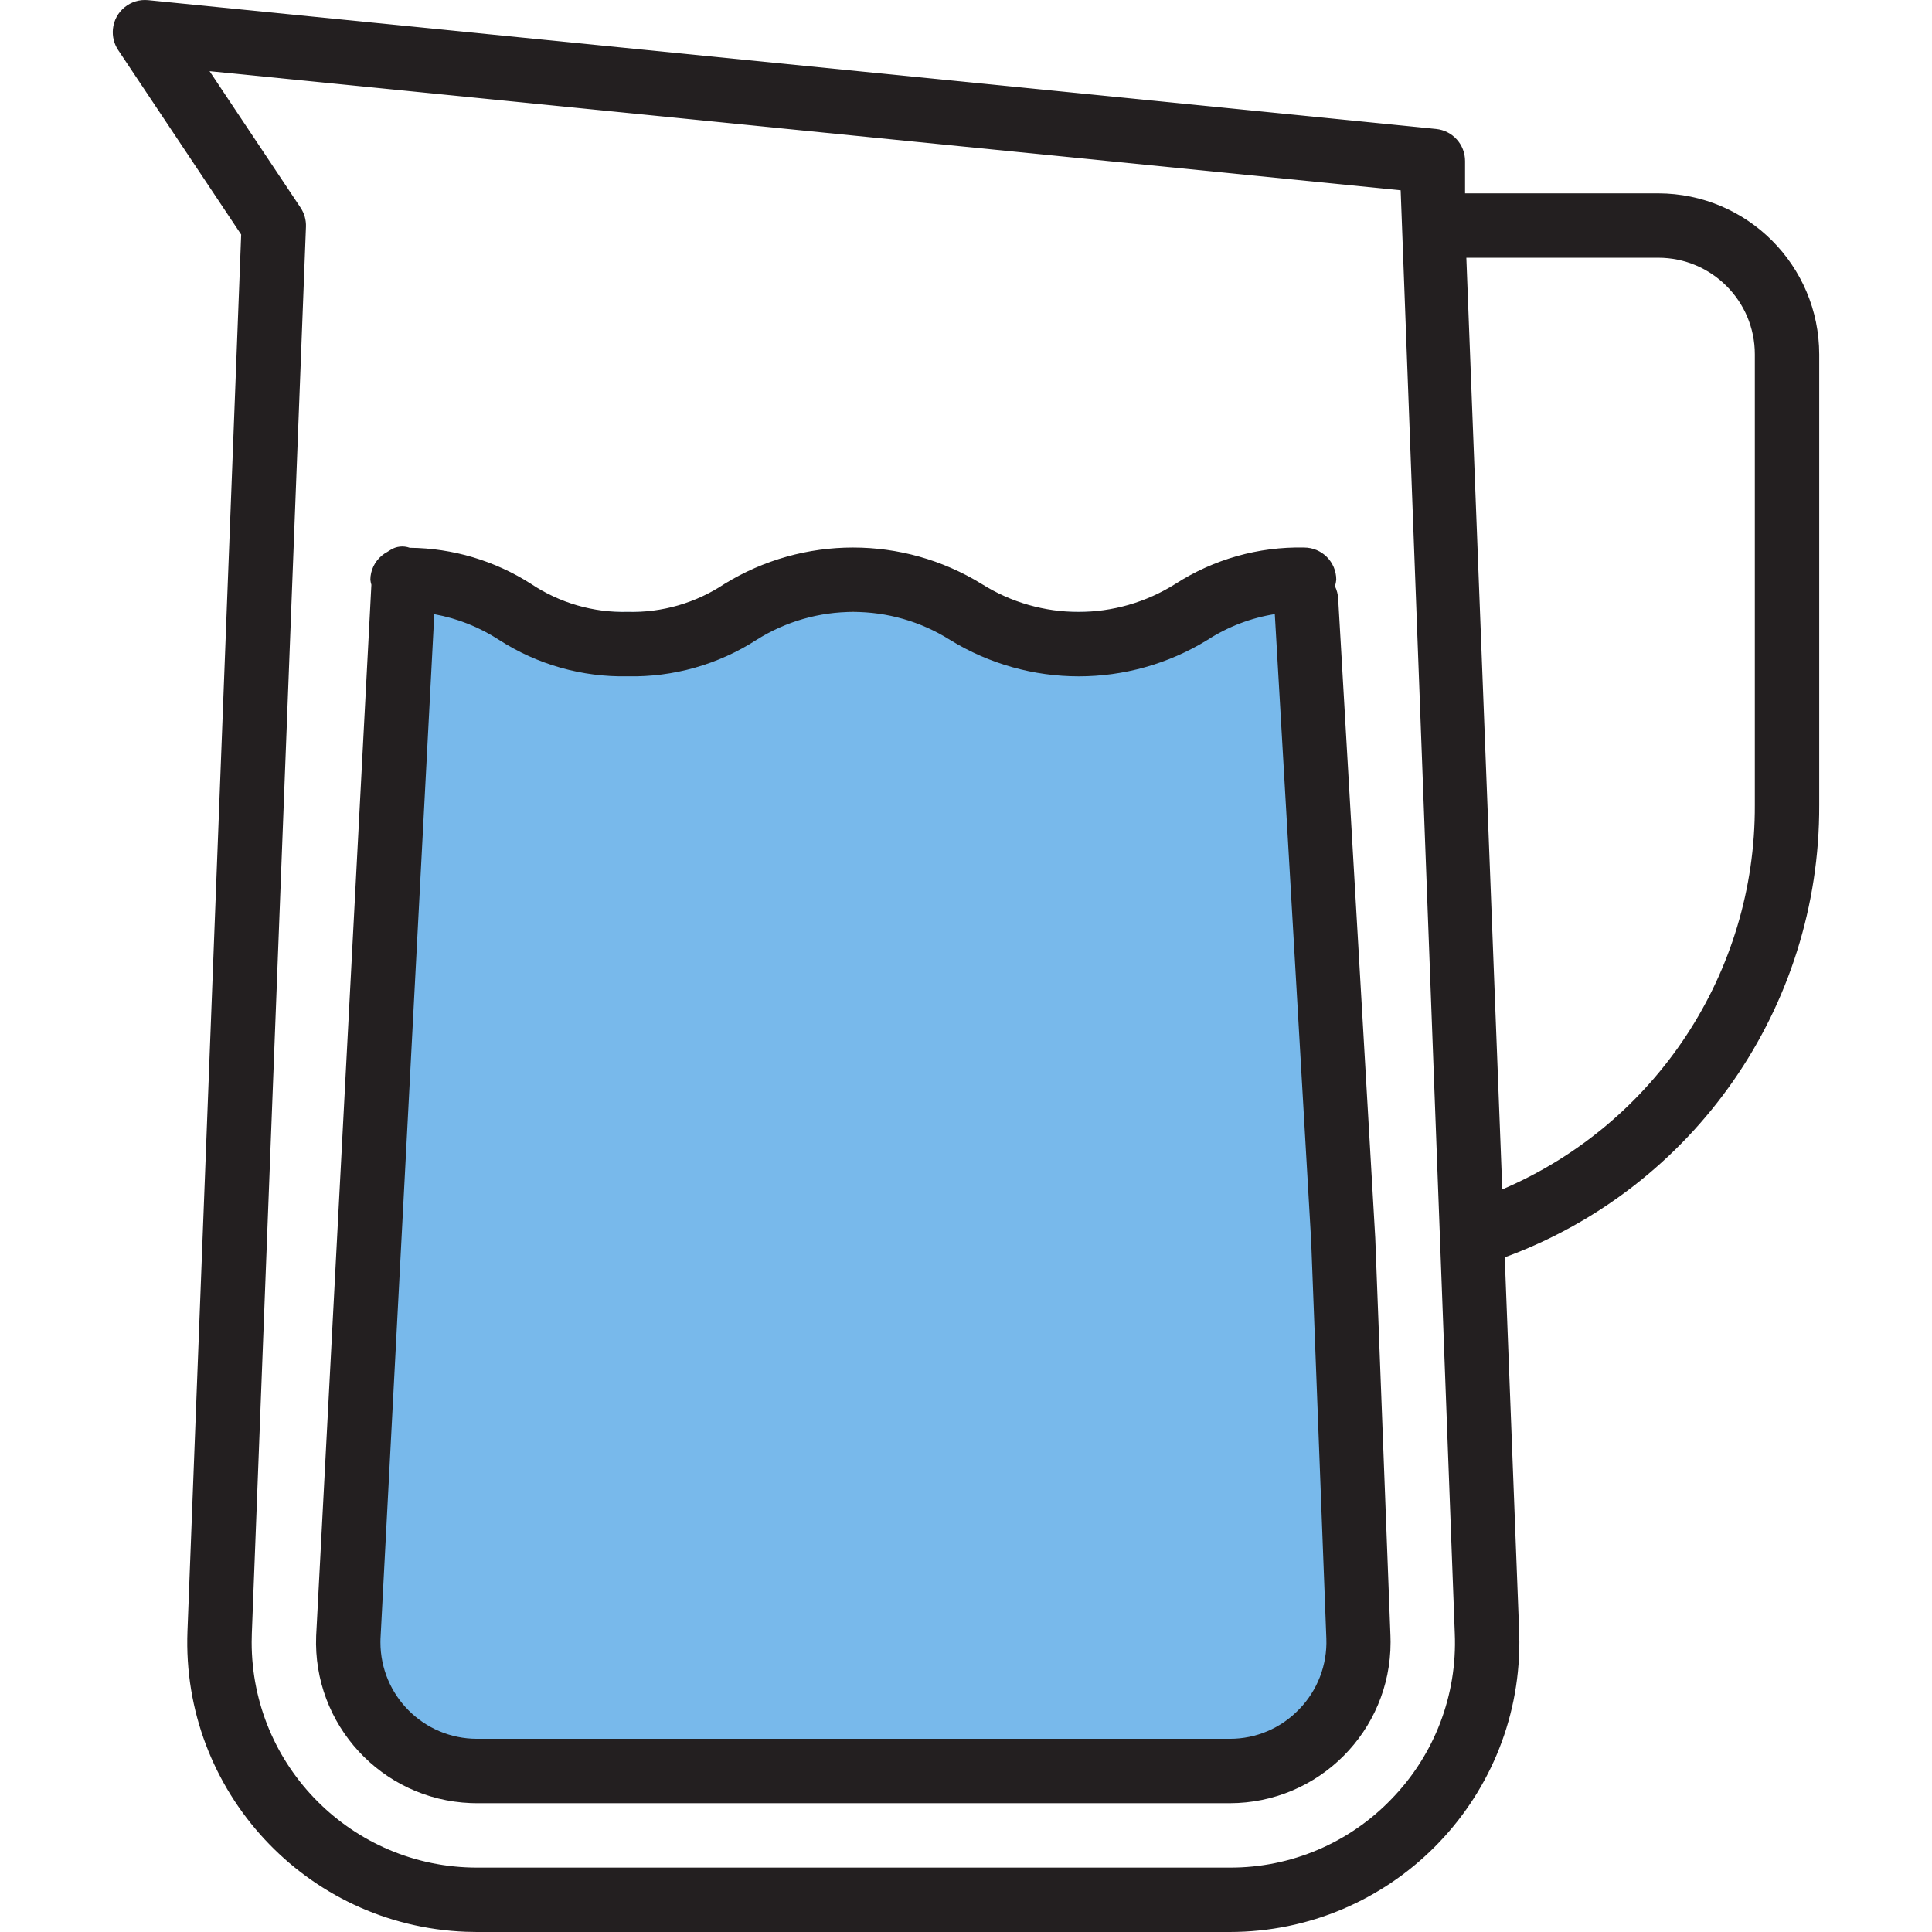
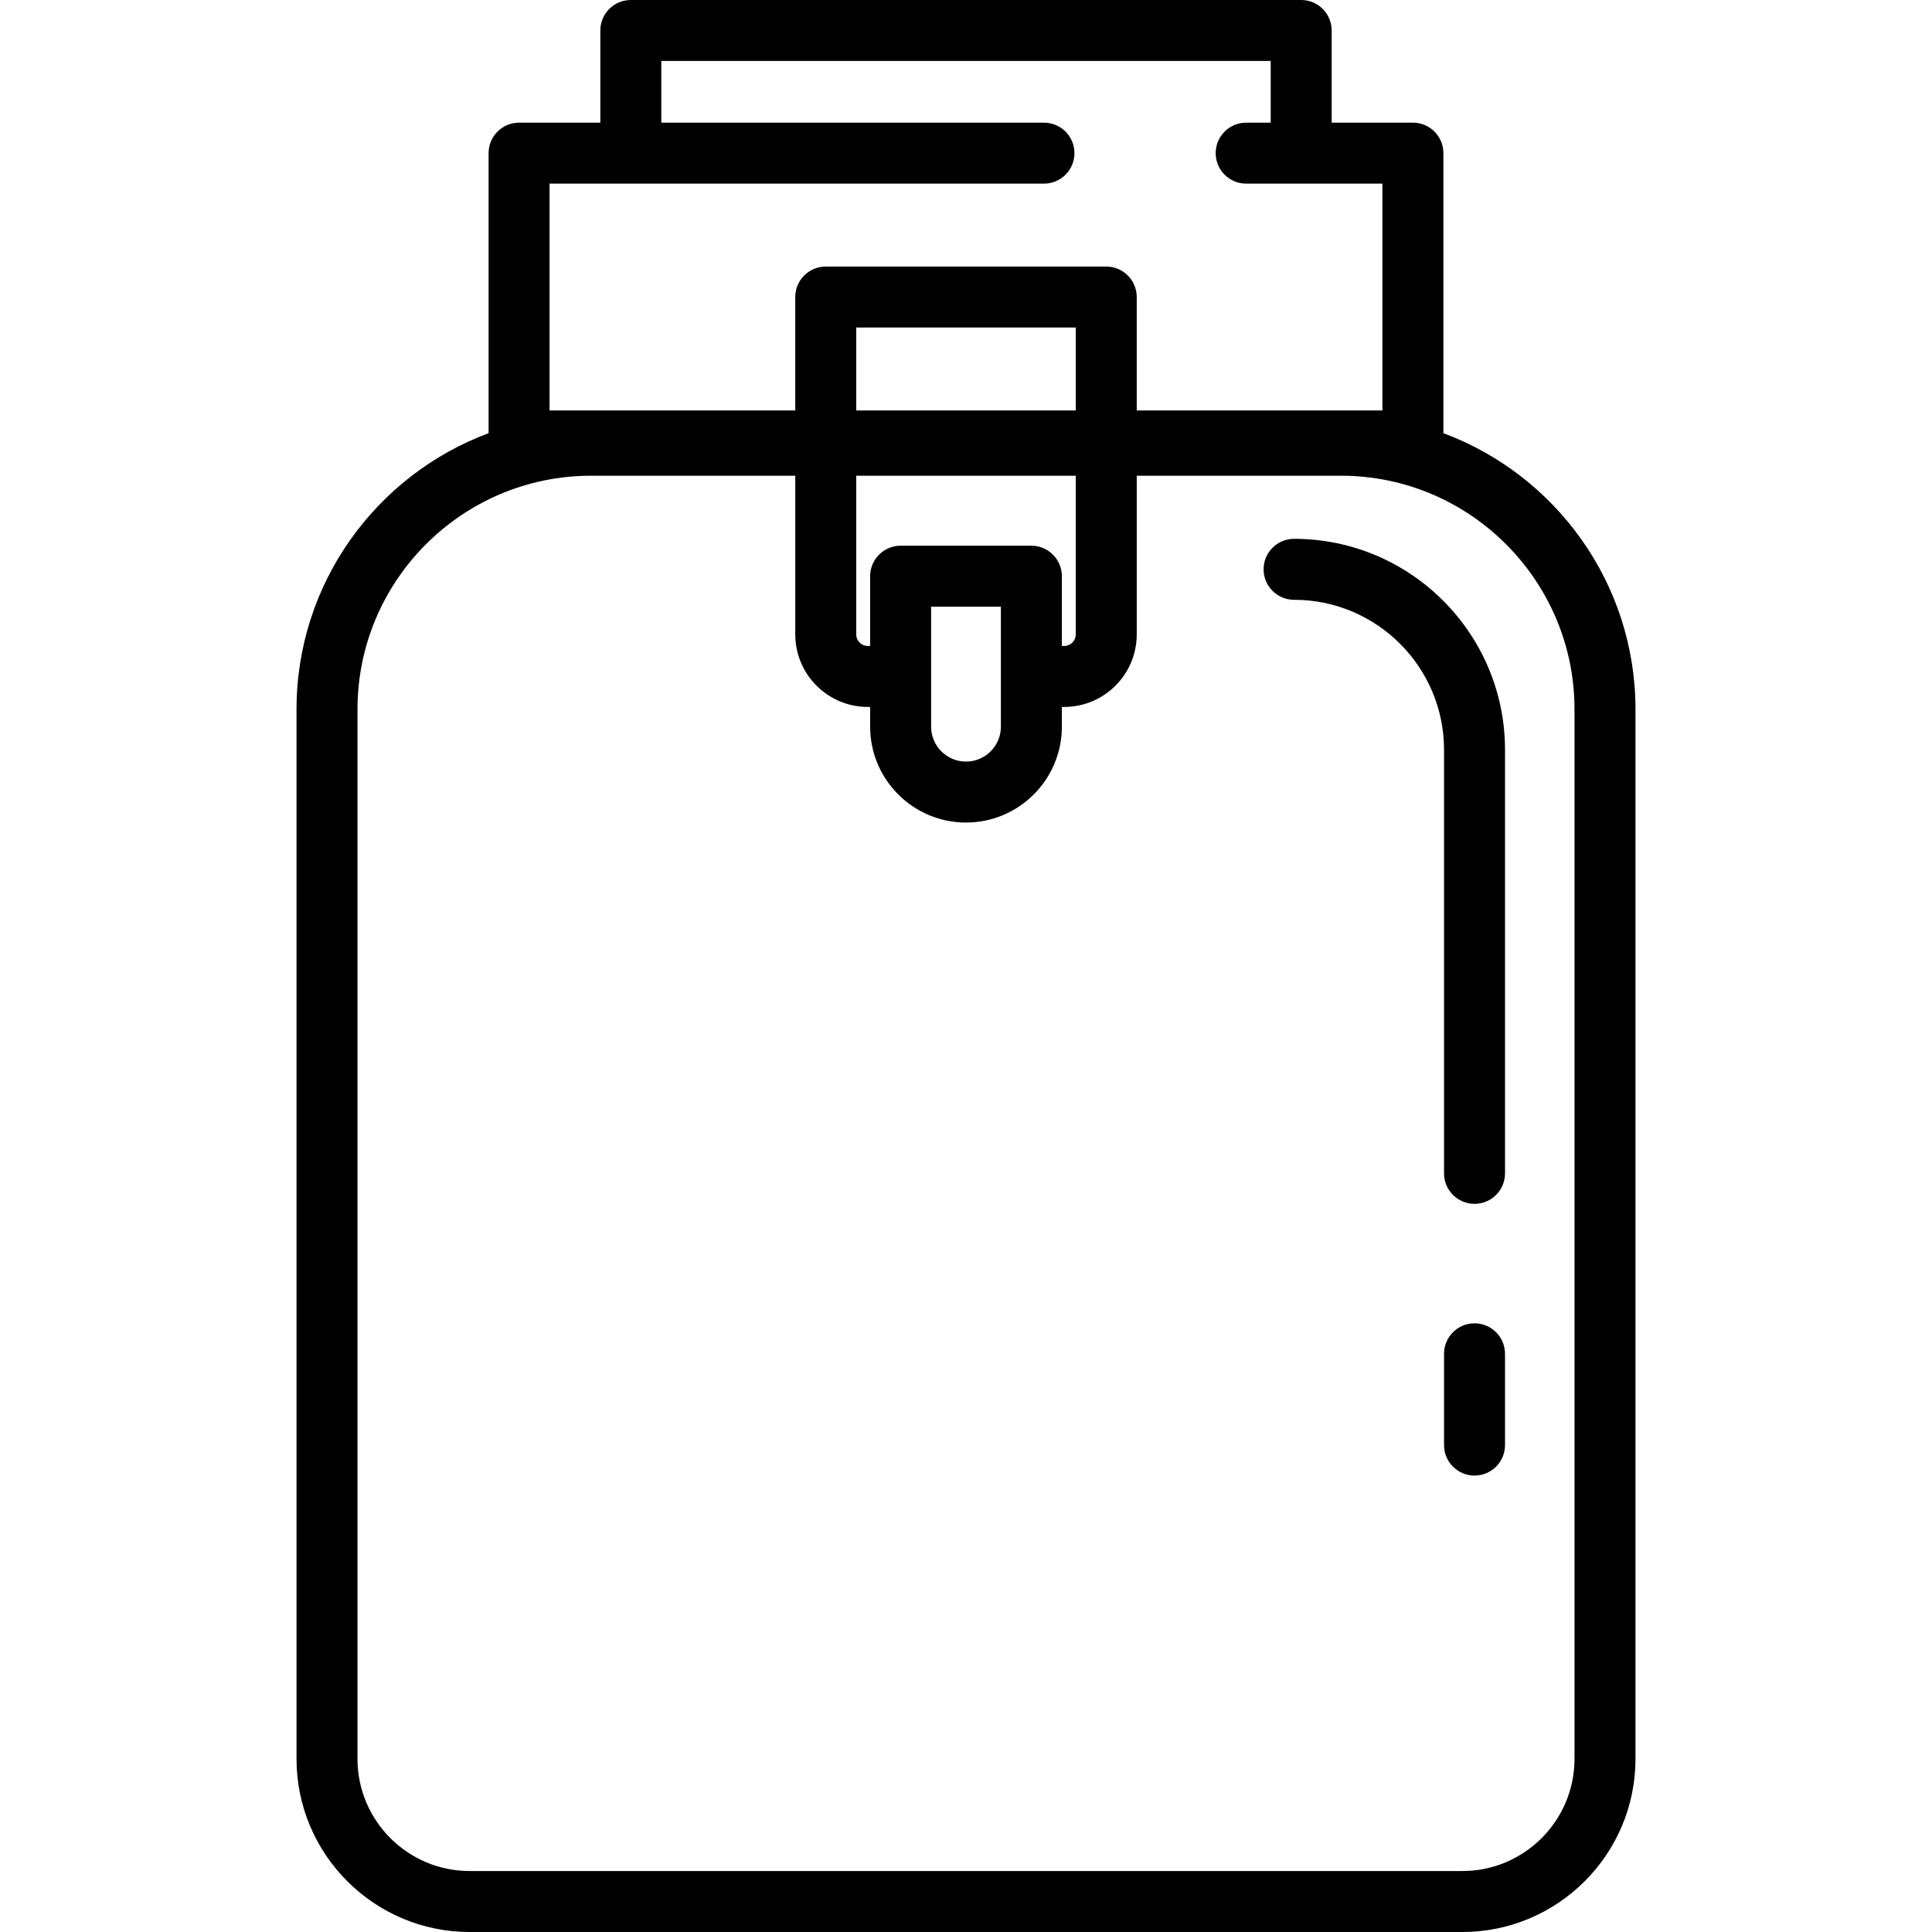
- <svg xmlns="http://www.w3.org/2000/svg" version="1.1" id="Capa_1" x="0px" y="0px" viewBox="0 0 480.041 480.041" style="enable-background:new 0 0 480.041 480.041;" xml:space="preserve">
-   <path style="fill:#78B9EB;" d="M306.197,440.041H117.845c-17.673-0.004-31.997-14.334-31.993-32.007c0-0.59,0.017-1.18,0.049-1.769  l14.12-254.224h224l14.12,254.224c0.981,17.646-12.529,32.746-30.175,33.727C307.377,440.024,306.787,440.041,306.197,440.041z" />
-   <g>
-     <path style="fill:#231F20;" d="M332.493,148.721c-0.059-1.067-0.331-2.112-0.8-3.072c0.17-0.522,0.28-1.061,0.328-1.608   c0-4.418-3.582-8-8-8c-11.331-0.238-22.474,2.915-32,9.056c-14.695,9.259-33.401,9.259-48.096,0   c-19.605-12.074-44.339-12.074-63.944,0c-7.097,4.724-15.477,7.148-24,6.944c-8.524,0.209-16.905-2.216-24-6.944   c-9.008-5.78-19.466-8.897-30.168-8.992c-1.596-0.577-3.37-0.379-4.8,0.536c-0.276,0.153-0.543,0.322-0.8,0.504   c-0.471,0.247-0.913,0.545-1.32,0.888c-1.801,1.478-2.853,3.679-2.872,6.008c0.048,0.425,0.134,0.846,0.256,1.256l-13.72,261.144   c-0.884,22.074,16.294,40.684,38.368,41.568c0.525,0.021,1.051,0.032,1.576,0.032h187.04c22.091-0.014,39.989-17.934,39.974-40.026   c0-0.512-0.01-1.023-0.03-1.534l-3.776-98.872L332.493,148.721z M322.773,424.721c-4.498,4.698-10.728,7.344-17.232,7.32h-187.04   c-13.255-0.014-23.989-10.77-23.975-24.025c0-0.277,0.005-0.554,0.015-0.831l13.368-254.576c5.745,1.034,11.223,3.211,16.112,6.4   c9.51,6.127,20.634,9.272,31.944,9.032c11.331,0.242,22.476-2.912,32-9.056c14.687-9.258,33.385-9.258,48.072,0   c19.621,12.088,44.379,12.088,64,0c5.065-3.272,10.757-5.452,16.712-6.4l9.04,155.832l3.768,98.704   c0.247,6.551-2.205,12.916-6.784,17.608L322.773,424.721z" />
-     <path style="fill:#231F20;" d="M412.021,48.041h-48v-8c0.021-4.124-3.097-7.588-7.2-8l-320-32   c-4.396-0.443-8.319,2.762-8.761,7.158c-0.186,1.846,0.276,3.699,1.305,5.242l30.56,45.84L46.581,405.265   c-1.533,39.735,29.436,73.189,69.17,74.722c0.916,0.035,1.833,0.053,2.75,0.054h187.04c39.764-0.015,71.988-32.262,71.974-72.026   c0-0.917-0.018-1.833-0.054-2.75l-3.576-92.856c47.086-17.296,78.315-62.207,78.136-112.368v-112   C451.994,65.96,434.101,48.067,412.021,48.041L412.021,48.041z M345.821,446.921c-10.511,10.989-25.074,17.178-40.28,17.12h-187.04   c-30.928-0.017-55.987-25.102-55.97-56.03c0-0.713,0.014-1.426,0.042-2.138L76.021,56.345c0.065-1.683-0.403-3.343-1.336-4.744   l-22.616-33.92l295.952,29.6l13.448,358.584C362.106,421.117,356.448,435.962,345.821,446.921z M436.021,200.041   c0.161,41.544-24.554,79.153-62.752,95.488l-8.928-231.488h47.68c13.255,0,24,10.745,24,24L436.021,200.041z" />
-   </g>
+ <svg xmlns="http://www.w3.org/2000/svg" version="1.1" id="Capa_1" x="0px" y="0px" viewBox="0 0 475.3 475.3" style="enable-background:new 0 0 475.3 475.3;" xml:space="preserve">
+   <path d="M355.098,106.567v-68.89c0-4.142-3.358-7.5-7.5-7.5h-19.987V7.5c0-4.142-3.358-7.5-7.5-7.5H155.189  c-4.142,0-7.5,3.358-7.5,7.5v22.677h-19.987c-4.142,0-7.5,3.358-7.5,7.5v68.89c-27.565,10.266-47.254,36.844-47.254,67.941V432.71  c0,23.484,19.105,42.59,42.59,42.59h244.225c23.484,0,42.59-19.106,42.59-42.59V174.508  C402.352,143.411,382.662,116.833,355.098,106.567z M246.233,178.777c0,4.733-3.85,8.583-8.583,8.583s-8.583-3.85-8.583-8.583  v-29.523h17.166V178.777z M253.733,134.254h-32.166c-4.142,0-7.5,3.358-7.5,7.5v17.164h-0.58c-1.567,0-2.842-1.275-2.842-2.842  v-39.042h54.01v39.042c0,1.567-1.275,2.842-2.842,2.842h-0.58v-17.164C261.233,137.612,257.875,134.254,253.733,134.254z   M264.655,100.98h-54.01V80.579h54.01V100.98z M135.202,45.177h121.627c4.142,0,7.5-3.358,7.5-7.5s-3.358-7.5-7.5-7.5h-94.14V15  h149.922v15.177h-6.036c-4.142,0-7.5,3.358-7.5,7.5s3.358,7.5,7.5,7.5h33.522v55.803h-60.443V73.079c0-4.142-3.358-7.5-7.5-7.5  h-69.01c-4.142,0-7.5,3.358-7.5,7.5v27.902h-60.443V45.177z M387.352,432.71c0,15.213-12.377,27.59-27.59,27.59H115.538  c-15.213,0-27.59-12.377-27.59-27.59V174.508c0-31.691,25.783-57.475,57.475-57.475h50.223v39.042  c0,9.838,8.004,17.842,17.842,17.842h0.58v4.859c0,13.004,10.579,23.583,23.583,23.583s23.583-10.579,23.583-23.583v-4.859h0.58  c9.838,0,17.842-8.004,17.842-17.842v-39.042h50.223c31.691,0,57.475,25.783,57.475,57.475V432.71z M370.254,333.055v22.458  c0,4.142-3.358,7.5-7.5,7.5s-7.5-3.358-7.5-7.5v-22.458c0-4.142,3.358-7.5,7.5-7.5S370.254,328.913,370.254,333.055z   M370.254,184.452v104.215c0,4.142-3.358,7.5-7.5,7.5s-7.5-3.358-7.5-7.5V184.452c0-20.343-16.55-36.893-36.893-36.893  c-4.142,0-7.5-3.358-7.5-7.5s3.358-7.5,7.5-7.5C346.976,132.559,370.254,155.838,370.254,184.452z" />
  <g>
</g>
  <g>
</g>
  <g>
</g>
  <g>
</g>
  <g>
</g>
  <g>
</g>
  <g>
</g>
  <g>
</g>
  <g>
</g>
  <g>
</g>
  <g>
</g>
  <g>
</g>
  <g>
</g>
  <g>
</g>
  <g>
</g>
</svg>
